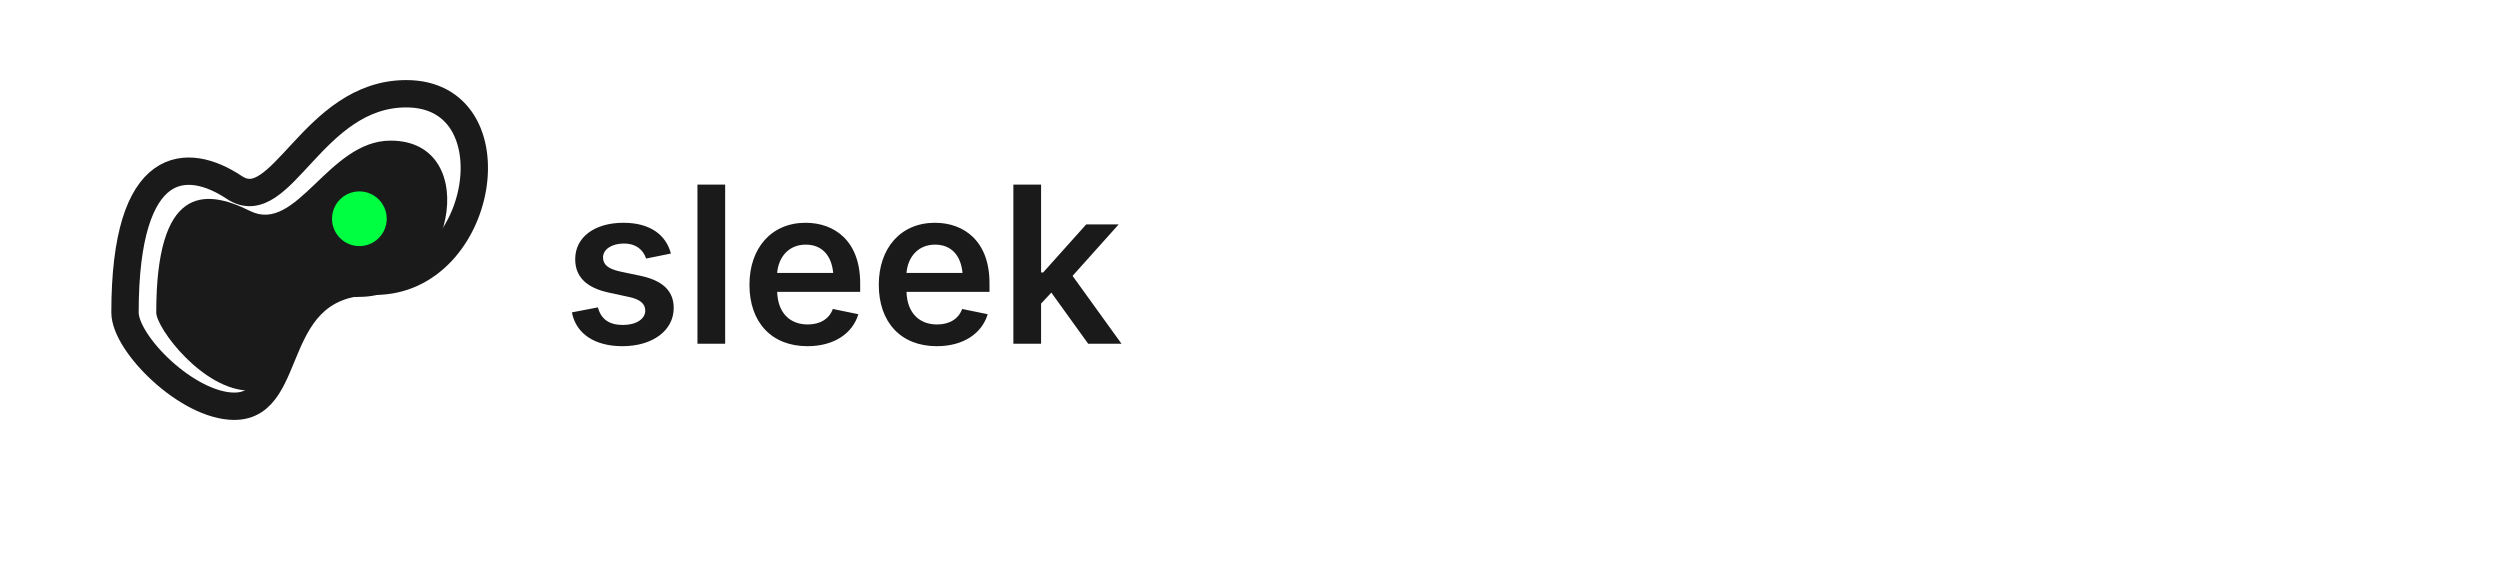
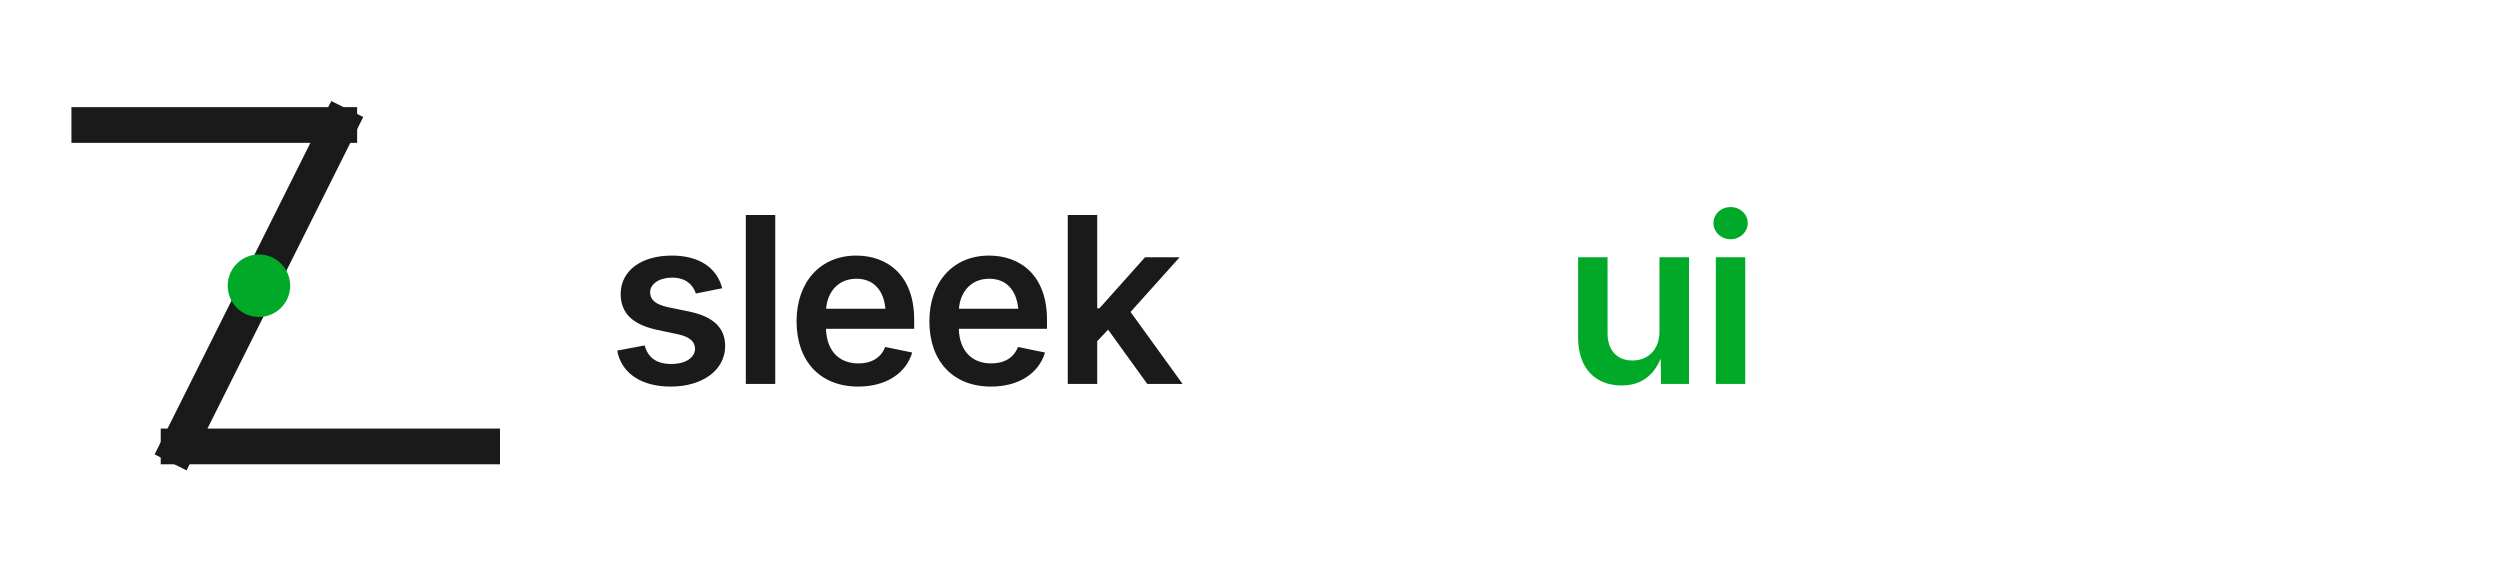
- <svg xmlns="http://www.w3.org/2000/svg" viewBox="0 0 320 72" fill="none">
-   <g transform="translate(4, 8) scale(1.0)">
-     <path d="M12 32 C 12 12 20 12 26 16 C 32 20 36 4 48 4 C 62 4 58 28 44 28 C 30 28 34 44 26 44 C 20 44 12 36 12 32 Z" fill="none" stroke="#1A1A1A" stroke-width="3.5" stroke-linecap="round" />
-     <path d="M16 32 C 16 16 22 16 28 19 C 34 22 38 10 46 10 C 58 10 54 30 42 30 C 30 30 34 42 28 42 C 22 42 16 34 16 32 Z" fill="#1A1A1A" />
-     <circle cx="42" cy="20" r="3.5" fill="#00FF41" />
-   </g>
-   <text x="72" y="44" font-family="Inter, system-ui, sans-serif" font-size="28" font-weight="600" fill="#1A1A1A">sleek<span fill="#00FF41">ui</span>
-   </text>
+ <svg xmlns="http://www.w3.org/2000/svg" viewBox="0 0 280 64" fill="none">
+   <line x1="10" y1="14" x2="38" y2="14" stroke="#1A1A1A" stroke-width="4" stroke-linecap="square" />
+   <line x1="38" y1="14" x2="20" y2="50" stroke="#1A1A1A" stroke-width="4" stroke-linecap="square" />
+   <line x1="20" y1="50" x2="54" y2="50" stroke="#1A1A1A" stroke-width="4" stroke-linecap="square" />
+   <circle cx="29" cy="32" r="3.5" fill="#00AA28" />
+   <text x="68" y="43" font-family="Inter, system-ui, sans-serif" font-size="26" font-weight="600" letter-spacing="-0.5" fill="#1A1A1A">sleek</text>
+   <text x="175" y="43" font-family="Inter, system-ui, sans-serif" font-size="26" font-weight="600" letter-spacing="-0.5" fill="#00AA28">ui</text>
</svg>
